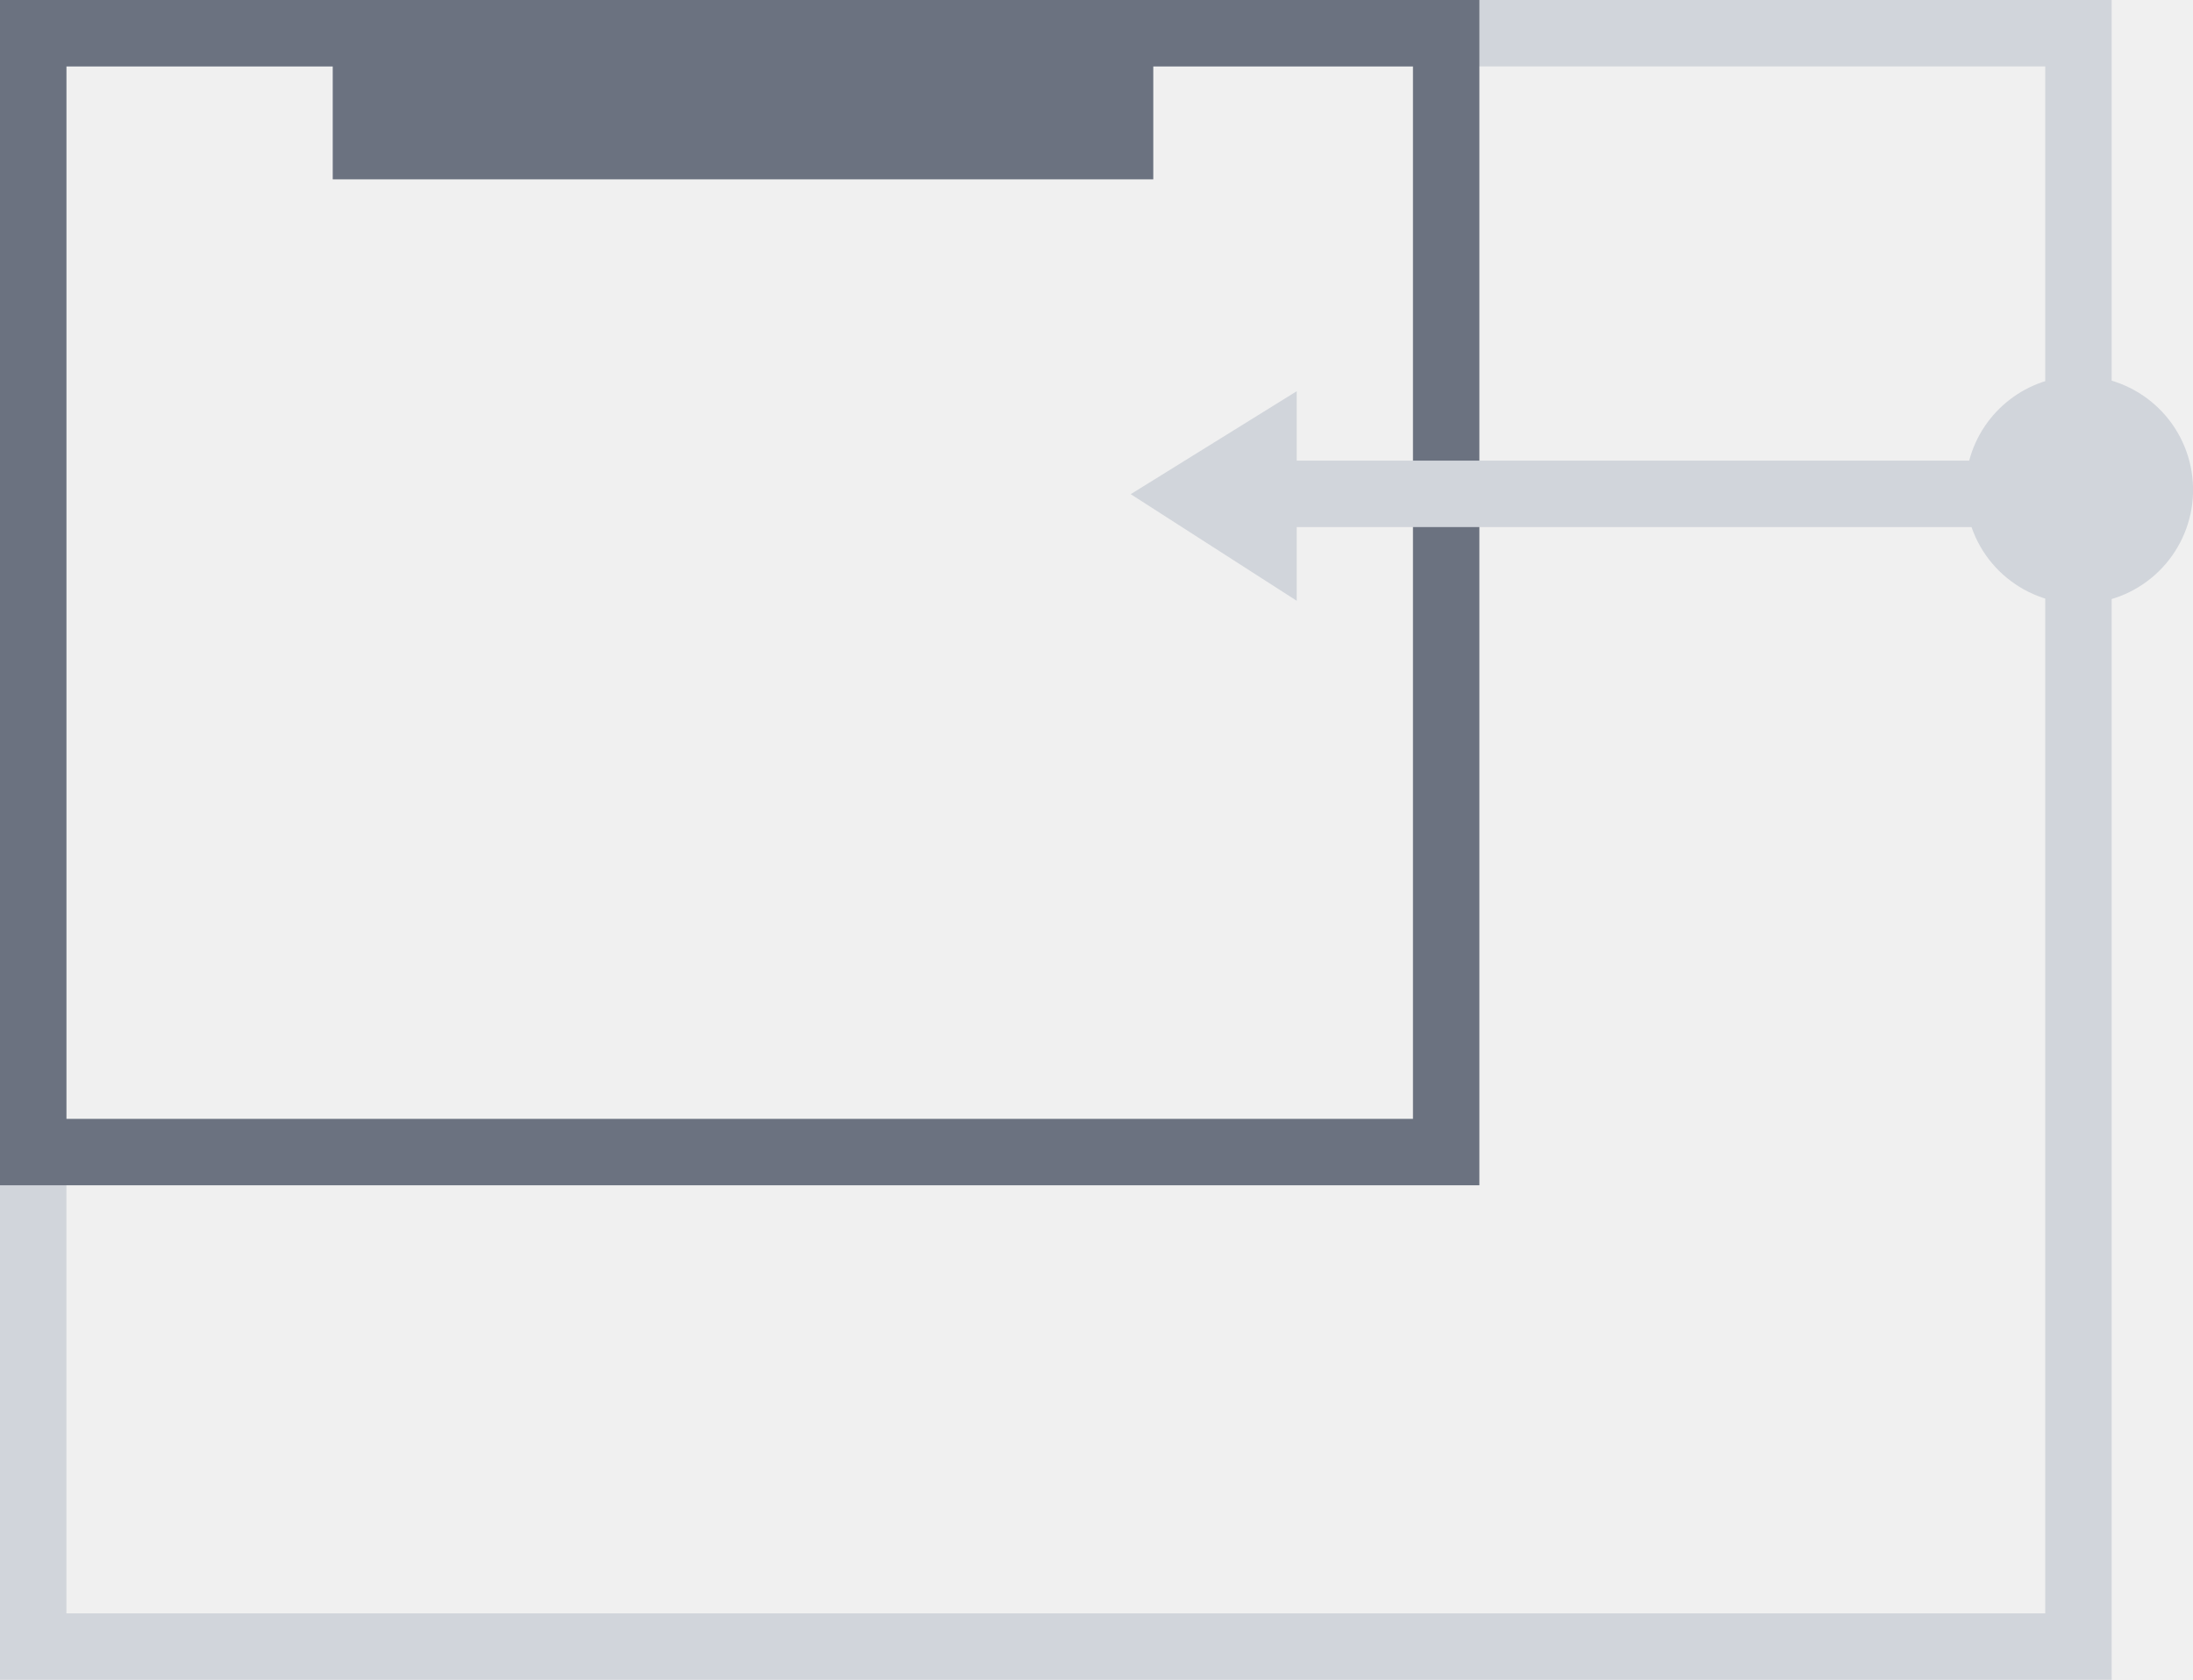
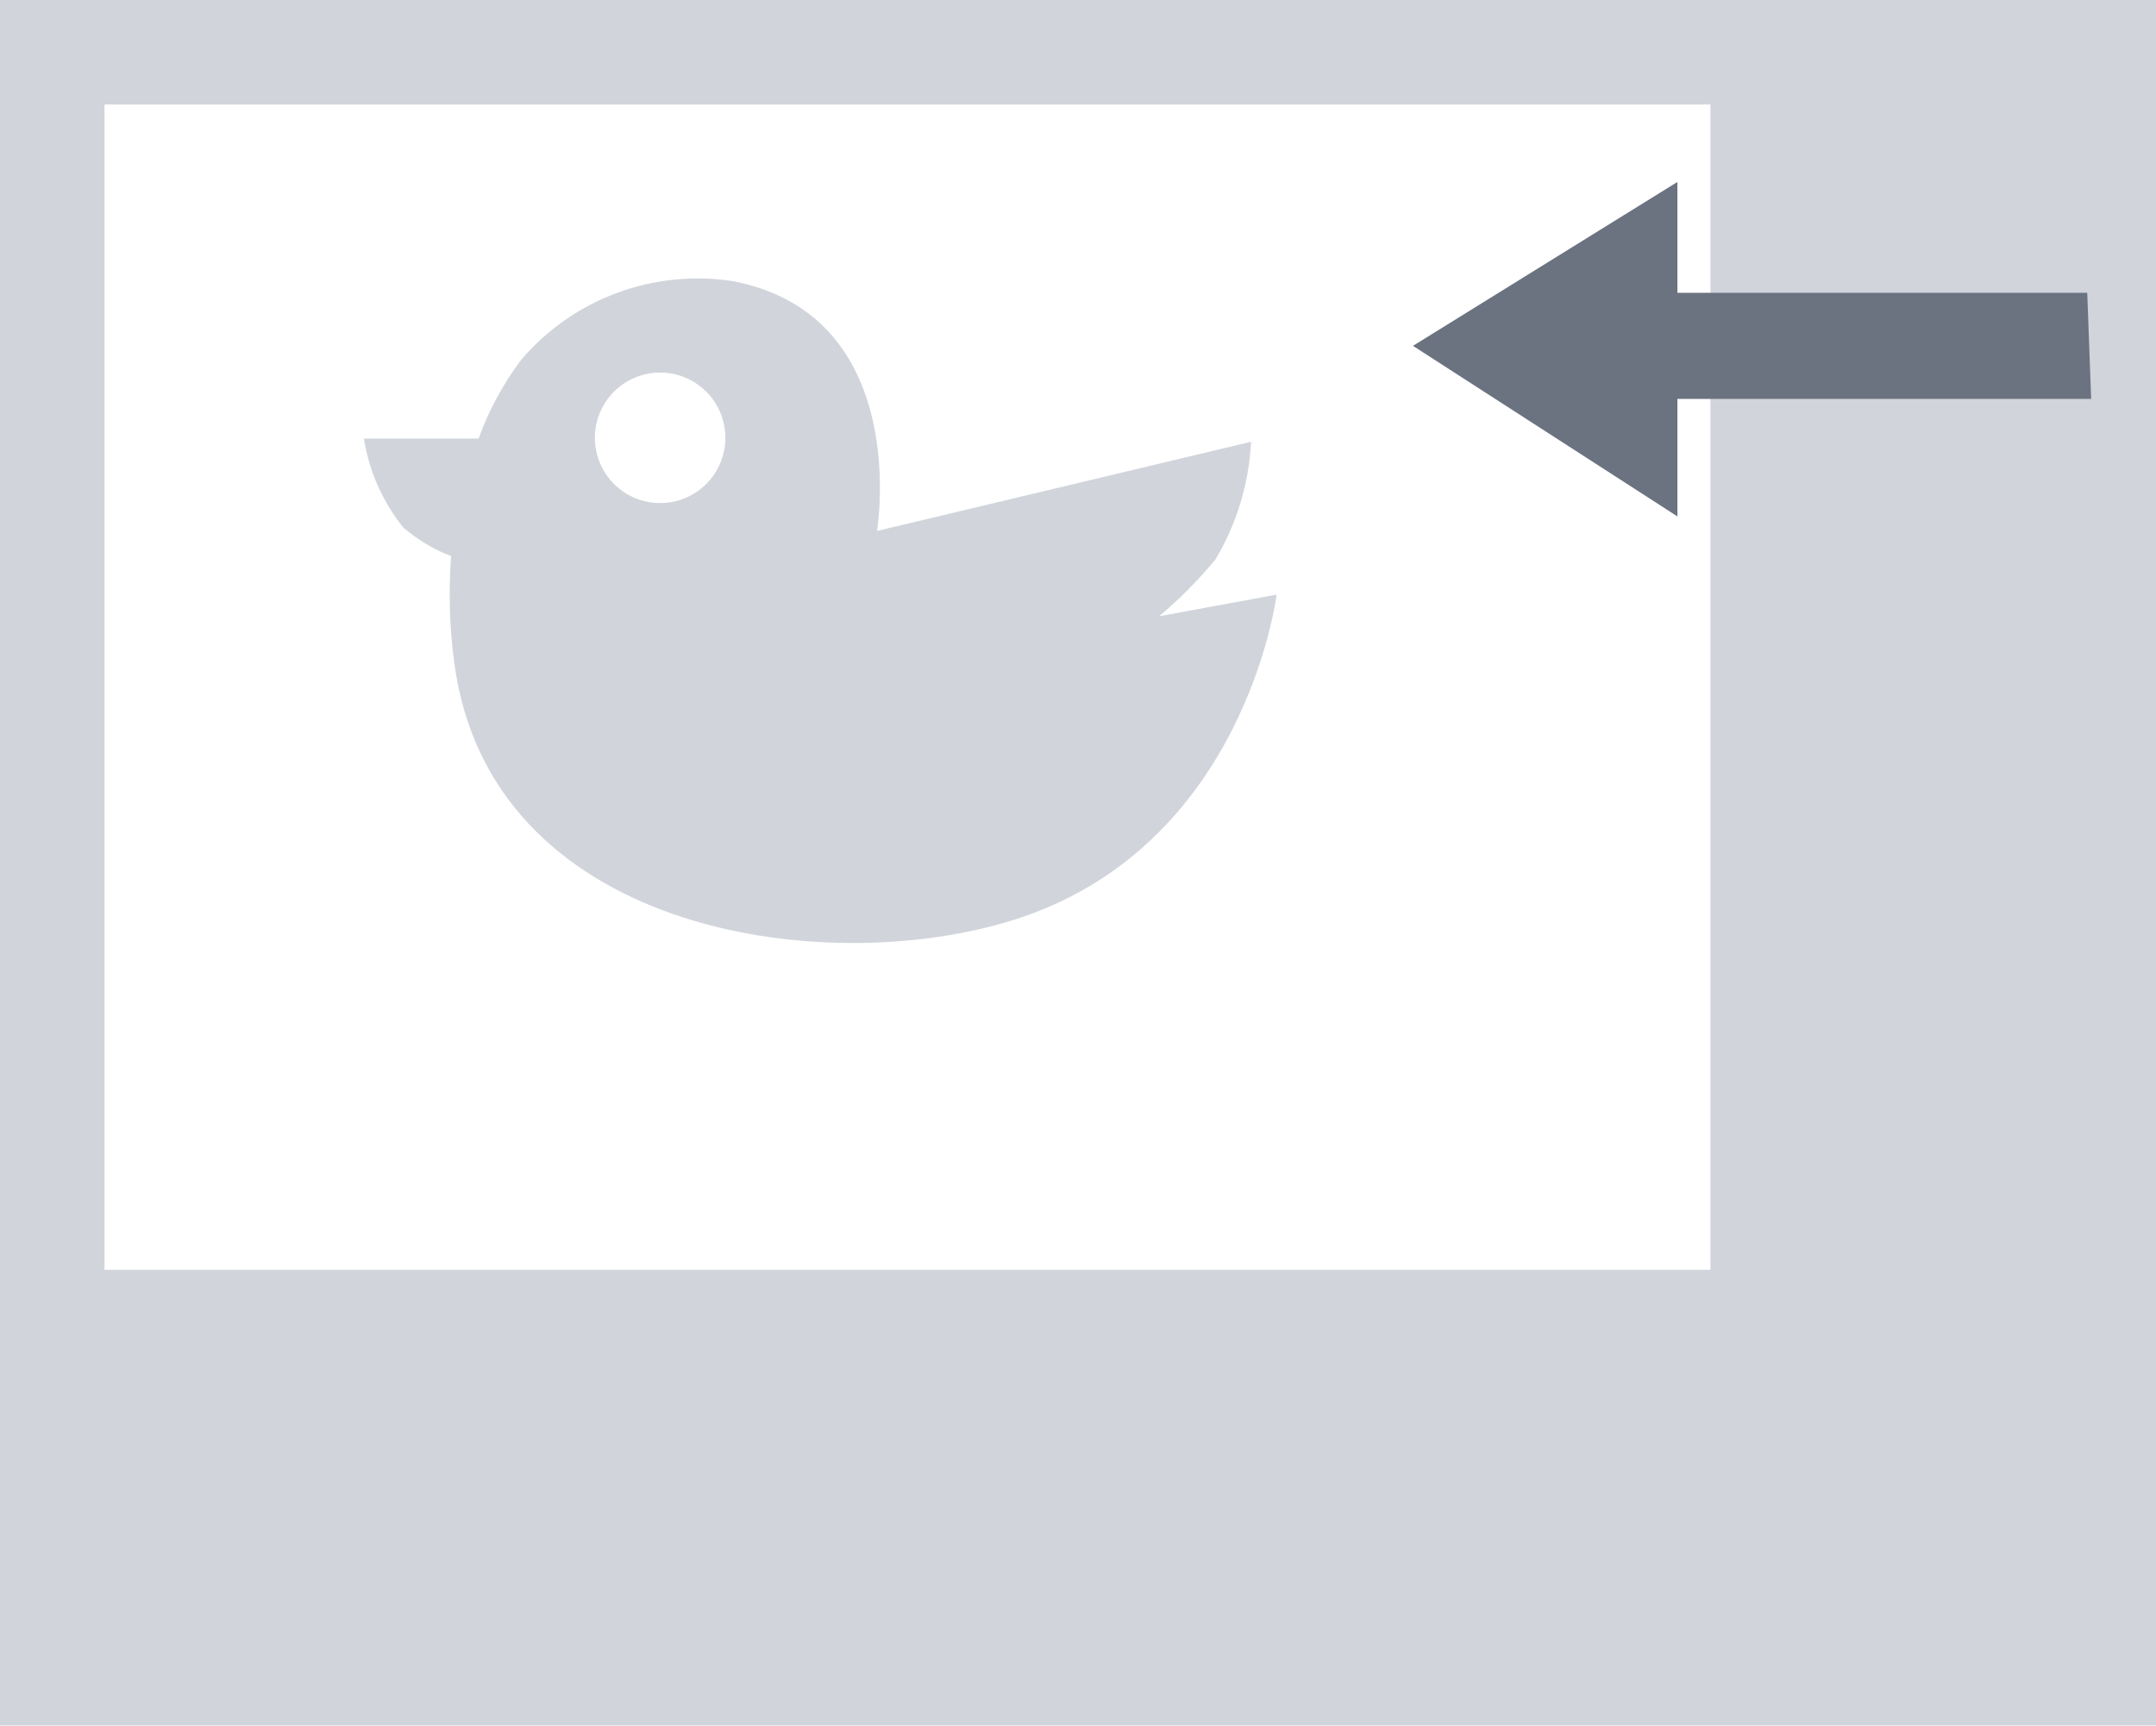
- <svg xmlns="http://www.w3.org/2000/svg" viewBox="0 0 66.04 50.58">
+ <svg xmlns="http://www.w3.org/2000/svg" viewBox="0 0 54.87 43.9">
  <defs>
-     <style>.cls-1{fill:#d1d5db;}.cls-2{fill:#6b7280;}</style>
+     <style>.cls-1{fill:#d1d5db;}.cls-2{fill:#fff;}.cls-3{fill:#6b7280;}</style>
  </defs>
  <g id="レイヤー_2" data-name="レイヤー 2">
-     <g id="light">
-       <path class="cls-1" d="M61.59,2V48.58H2V2H61.59m2-2H0V50.58H63.59V0Z" />
-       <rect class="cls-2" x="10.02" y="1.18" width="24.71" height="4.22" />
-       <path class="cls-2" d="M42.55,2V33.69H2V2H42.55m2-2H0V35.69H44.55V0Z" />
-       <path class="cls-1" d="M62.61,11.32a3.43,3.43,0,0,0-3.31,2.55H39.05V11.78l-5,3.1,5,3.21V15.87H59.37a3.43,3.43,0,1,0,3.24-4.55Z" />
+     <g id="レイヤー_4" data-name="レイヤー 4">
+       <rect class="cls-1" width="54.87" height="43.9" />
+       <rect class="cls-2" x="2.66" y="2.66" width="40.87" height="29.65" />
+       <path class="cls-1" d="M29.5,15.68a11.26,11.26,0,0,0,1.43-1.44,6.46,6.46,0,0,0,.91-3l-9.52,2.27s.91-5.44-3.63-6.35a5.9,5.9,0,0,0-5.43,2,7.65,7.65,0,0,0-1.08,2H9.26a4.84,4.84,0,0,0,1,2.26,4.11,4.11,0,0,0,1.22.73,13.18,13.18,0,0,0,.08,2.71c.9,6.81,9.25,8.06,14.13,6.58,6-1.81,6.8-8.31,6.8-8.31ZM16.8,12.8a1.66,1.66,0,1,1,1.66-1.66A1.66,1.66,0,0,1,16.8,12.8Z" />
+       <polygon class="cls-3" points="53.12 7.45 42.69 7.45 42.69 4.63 35.96 8.8 42.69 13.14 42.69 10.15 53.22 10.15 53.12 7.45" />
    </g>
  </g>
</svg>
